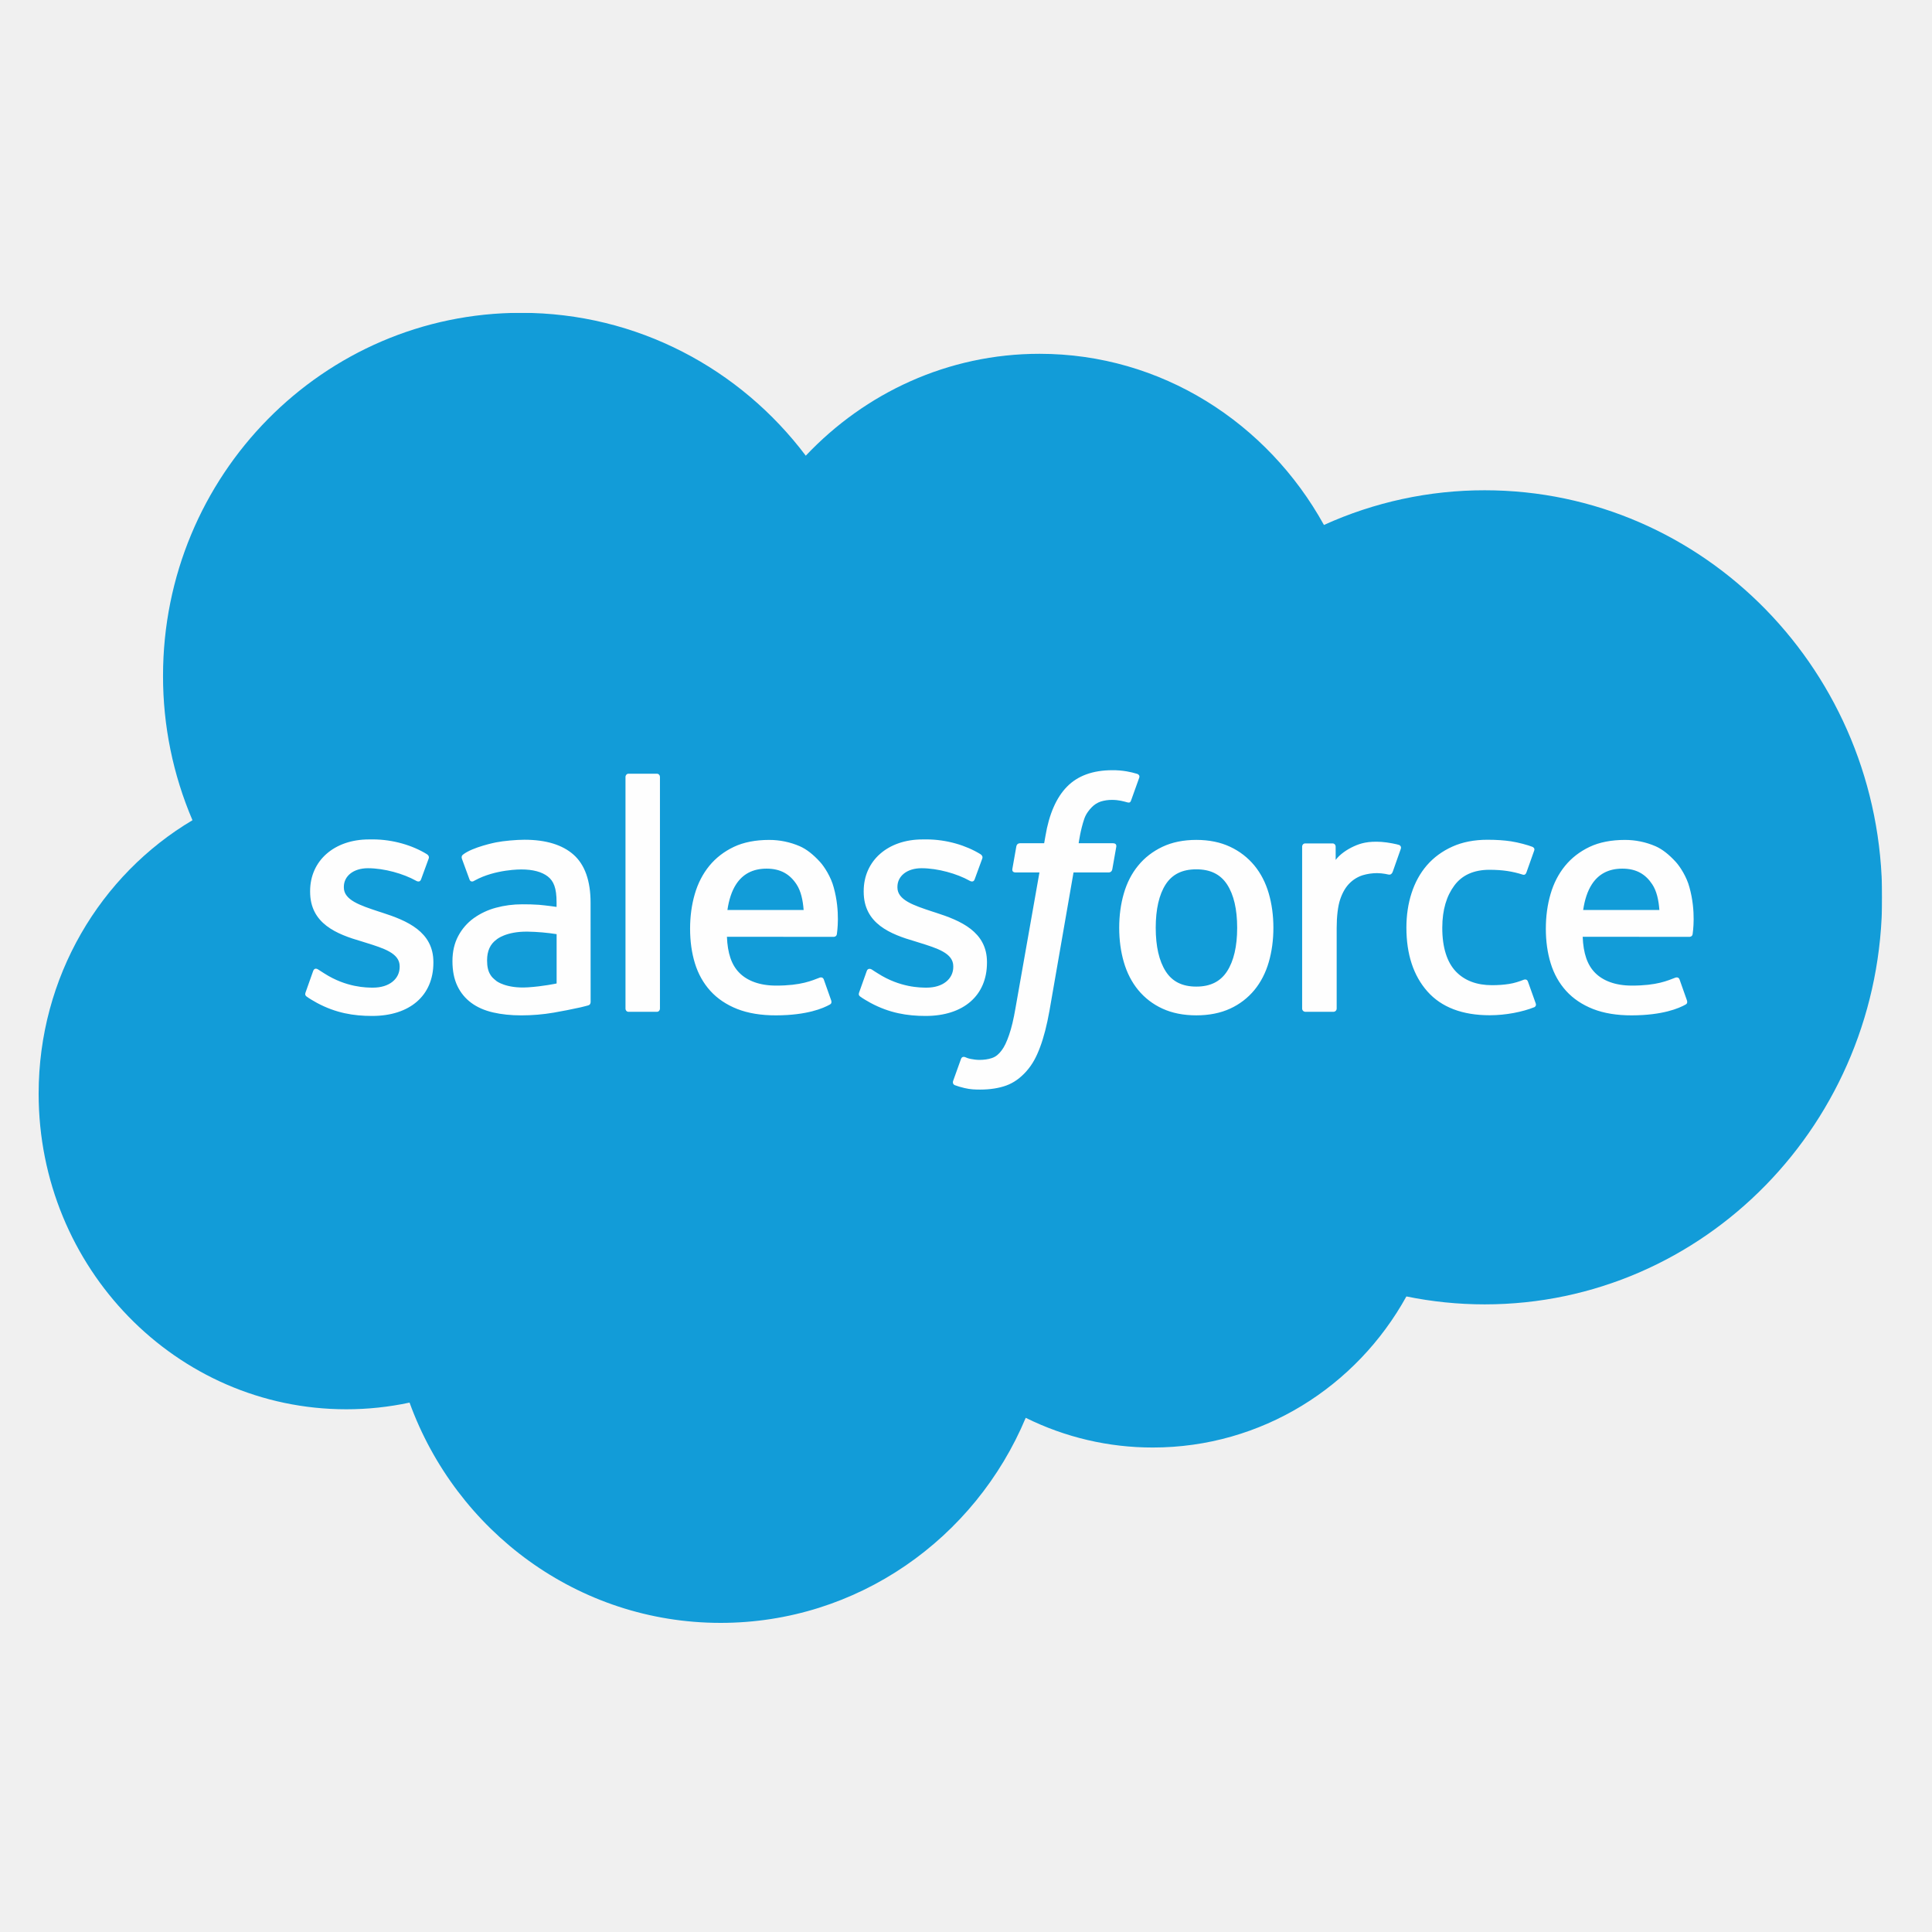
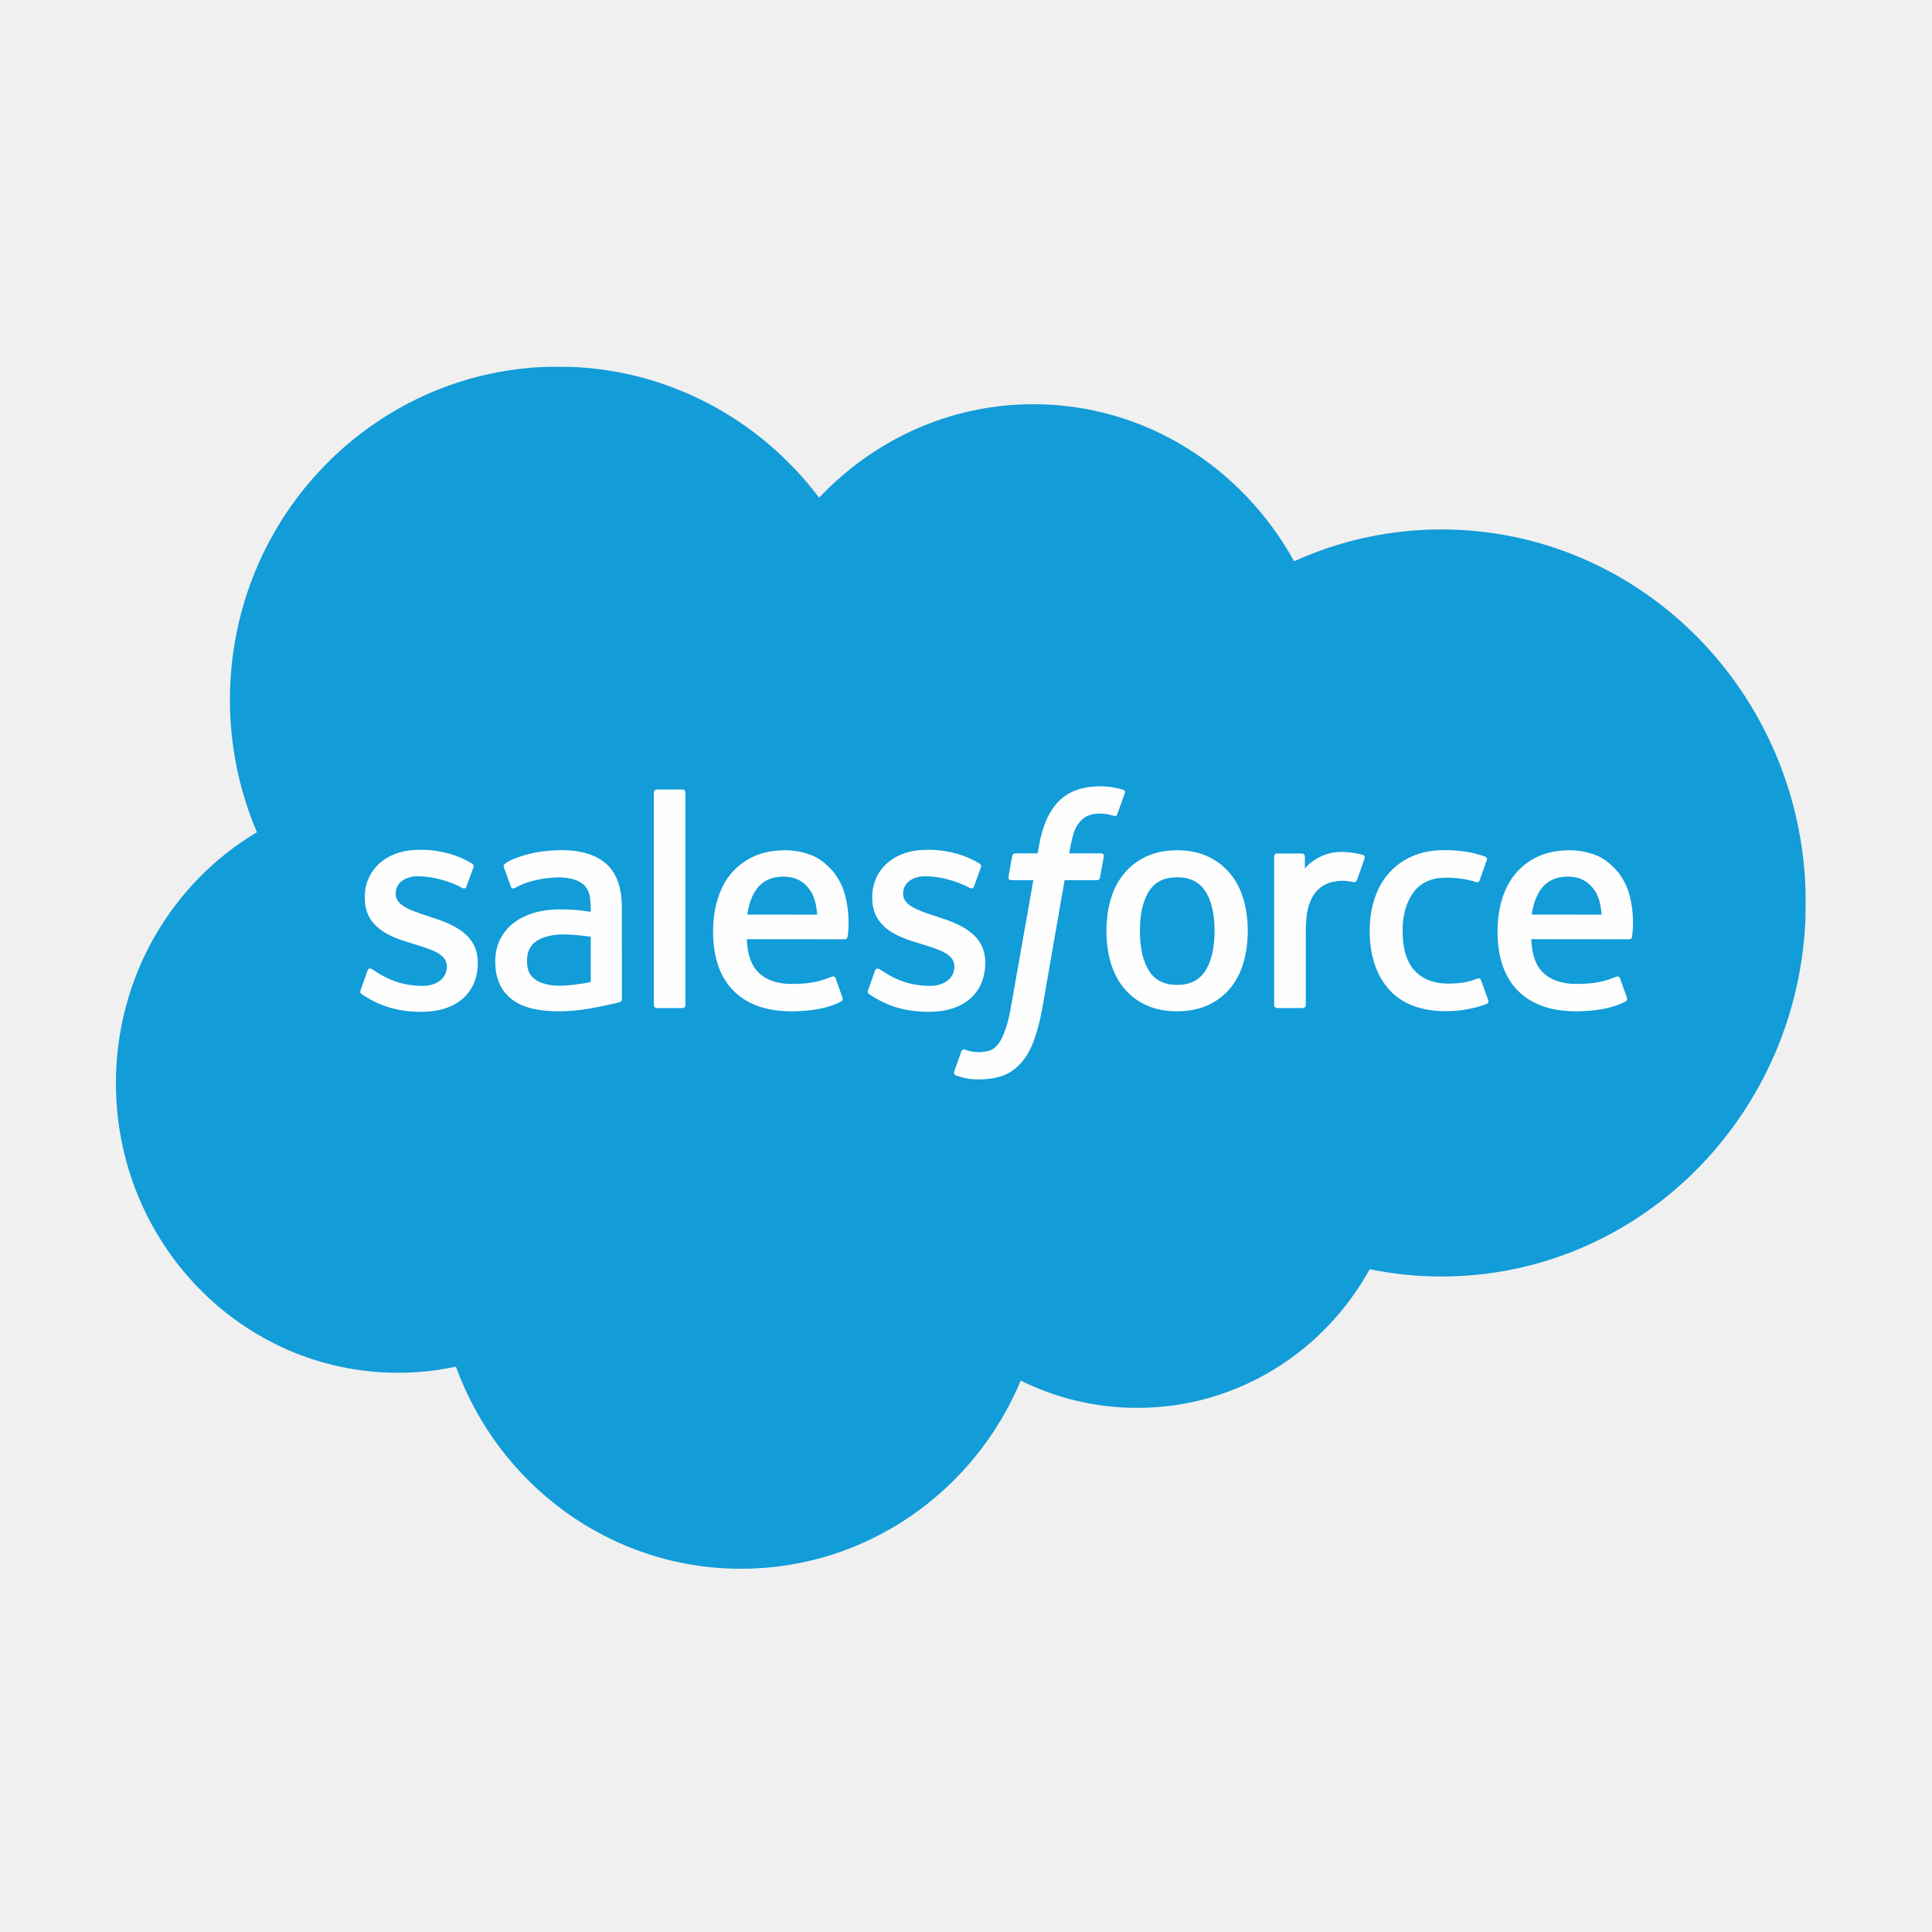
<svg xmlns="http://www.w3.org/2000/svg" width="250" height="250" fill="none">
-   <mask id="a" width="239" height="170" x="5" y="40" maskUnits="userSpaceOnUse" style="mask-type:alpha">
-     <path fill="#fff" d="M5 40.479h238.547V210H5" />
+   <mask id="a" width="219" height="156" x="15" y="47" maskUnits="userSpaceOnUse" style="mask-type:alpha">
+     <path fill="#fff" d="M15 47.44h218.668V203H15" />
  </mask>
  <g mask="url(#a)">
-     <path fill="#129CD8" fill-rule="evenodd" d="M104.267 58.967c7.692-8.137 18.402-13.185 30.249-13.185 15.749 0 29.485 8.914 36.802 22.148a50.236 50.236 0 0 1 20.8-4.489c28.402 0 51.429 23.582 51.429 52.67 0 29.092-23.027 52.674-51.429 52.674-3.467 0-6.854-.357-10.132-1.026-6.44 11.664-18.718 19.549-32.812 19.549a36.93 36.93 0 0 1-16.446-3.844C126.2 199.061 110.981 210 93.248 210c-18.47 0-34.211-11.864-40.252-28.504a39.07 39.07 0 0 1-8.183.864C22.824 182.36 5 164.075 5 141.518c0-15.12 8.004-28.319 19.906-35.381a47.385 47.385 0 0 1-3.81-18.684c0-25.941 20.744-46.974 46.33-46.974 15.024 0 28.374 7.25 36.841 18.488Z" clip-rule="evenodd" />
+     <path fill="#129CD8" fill-rule="evenodd" d="M105.995 64.405c7.051-7.467 16.869-12.1 27.728-12.1 14.436 0 27.028 8.18 33.735 20.324a46.009 46.009 0 0 1 19.067-4.119c26.035 0 47.143 21.64 47.143 48.333 0 26.696-21.108 48.336-47.143 48.336a46.35 46.35 0 0 1-9.288-.941c-5.903 10.703-17.158 17.939-30.077 17.939a33.821 33.821 0 0 1-15.076-3.528c-5.984 14.313-19.935 24.35-36.19 24.35-16.93 0-31.36-10.886-36.898-26.156-2.42.519-4.93.793-7.5.793-20.157 0-36.496-16.779-36.496-37.478 0-13.875 7.337-25.987 18.248-32.468a43.519 43.519 0 0 1-3.493-17.145c0-23.805 19.015-43.105 42.47-43.105 13.77 0 26.008 6.653 33.77 16.965Z" clip-rule="evenodd" />
  </g>
-   <path fill="#FEFEFE" fill-rule="evenodd" d="M39.55 128.388c-.15.398.053.48.103.548.448.331.9.569 1.36.837 2.433 1.309 4.733 1.69 7.135 1.69 4.893 0 7.933-2.641 7.933-6.895v-.081c0-3.934-3.432-5.365-6.647-6.397l-.42-.135c-2.427-.801-4.52-1.492-4.52-3.115v-.082c0-1.388 1.224-2.41 3.12-2.41 2.108 0 4.607.712 6.217 1.617 0 0 .476.309.648-.157.095-.253.908-2.478.996-2.72.09-.259-.07-.455-.239-.558-1.84-1.136-4.382-1.912-7.011-1.912l-.488.004c-4.48 0-7.608 2.748-7.608 6.684v.082c0 4.147 3.45 5.496 6.683 6.433l.519.163c2.356.733 4.385 1.367 4.385 3.047v.086c0 1.537-1.322 2.683-3.446 2.683-.827 0-3.46-.014-6.304-1.84-.343-.207-.54-.352-.806-.516-.14-.089-.49-.242-.645.224l-.964 2.72Zm71.634 0c-.151.398.052.48.101.548.449.331.901.569 1.361.837 2.433 1.309 4.733 1.69 7.134 1.69 4.894 0 7.934-2.641 7.934-6.895v-.081c0-3.934-3.432-5.365-6.647-6.397l-.421-.135c-2.426-.801-4.519-1.492-4.519-3.115v-.082c0-1.388 1.224-2.41 3.12-2.41 2.107 0 4.607.712 6.216 1.617 0 0 .477.309.649-.157.094-.253.908-2.478.996-2.72.091-.259-.07-.455-.239-.558-1.841-1.136-4.378-1.912-7.011-1.912l-.488.004c-4.481 0-7.608 2.748-7.608 6.684v.082c0 4.147 3.454 5.496 6.683 6.433l.519.163c2.356.733 4.389 1.367 4.389 3.047v.086c0 1.537-1.322 2.683-3.45 2.683-.828 0-3.457-.014-6.304-1.84-.343-.207-.547-.345-.806-.516-.088-.057-.501-.221-.642.224l-.967 2.72Zm48.905-8.334c0 2.403-.442 4.3-1.311 5.639-.862 1.324-2.163 1.972-3.976 1.972-1.816 0-3.109-.648-3.958-1.972-.859-1.339-1.293-3.236-1.293-5.639 0-2.399.434-4.293 1.289-5.616.853-1.31 2.146-1.948 3.962-1.948 1.813 0 3.114.638 3.976 1.948.869 1.323 1.311 3.217 1.311 5.616Zm4.085-4.456c-.4-1.377-1.027-2.591-1.858-3.602a8.96 8.96 0 0 0-3.138-2.421c-1.248-.591-2.721-.893-4.376-.893-1.658 0-3.134.302-4.382.893-1.248.591-2.304 1.406-3.134 2.424-.835 1.011-1.459 2.225-1.858 3.599-.401 1.37-.604 2.869-.604 4.456 0 1.588.203 3.09.604 4.457.399 1.374 1.023 2.588 1.858 3.602a8.766 8.766 0 0 0 3.138 2.403c1.248.576 2.72.869 4.378.869 1.655 0 3.124-.293 4.376-.869a8.818 8.818 0 0 0 3.138-2.403c.831-1.01 1.458-2.224 1.858-3.602.399-1.371.603-2.869.603-4.457 0-1.587-.204-3.086-.603-4.456Zm33.542 11.422c-.133-.402-.523-.249-.523-.249-.592.232-1.223.441-1.9.548-.68.11-1.43.164-2.236.164-1.974 0-3.548-.598-4.674-1.776-1.125-1.182-1.76-3.09-1.753-5.671.007-2.345.564-4.111 1.568-5.46.995-1.338 2.513-2.025 4.533-2.025 1.682 0 2.969.199 4.315.626 0 0 .323.142.474-.284.361-1.012.623-1.727 1.006-2.834.109-.317-.158-.449-.256-.488-.529-.21-1.777-.555-2.724-.701-.88-.135-1.914-.206-3.065-.206-1.714 0-3.242.298-4.55.889-1.308.588-2.412 1.403-3.292 2.417-.877 1.015-1.543 2.229-1.985 3.603-.445 1.37-.666 2.872-.666 4.467 0 3.438.912 6.218 2.717 8.251 1.81 2.046 4.523 3.082 8.064 3.082 2.093 0 4.239-.431 5.785-1.047 0 0 .295-.145.165-.494l-1.003-2.812Zm7.146-9.269c.197-1.335.558-2.445 1.119-3.311.845-1.313 2.135-2.039 3.951-2.039 1.816 0 3.012.726 3.874 2.039.572.869.821 2.023.918 3.315l-9.862-.004Zm13.751-2.933c-.347-1.331-1.206-2.673-1.767-3.285-.891-.976-1.764-1.656-2.626-2.033a9.948 9.948 0 0 0-3.962-.815c-1.725 0-3.292.295-4.565.9-1.272.605-2.342 1.435-3.183 2.467-.838 1.029-1.469 2.253-1.872 3.645-.403 1.381-.607 2.887-.607 4.478 0 1.619.21 3.129.628 4.481.421 1.371 1.094 2.57 2.002 3.571.911 1.003 2.079 1.786 3.478 2.338 1.391.545 3.081.829 5.02.822 3.993-.011 6.097-.914 6.963-1.402.154-.089.298-.239.119-.673l-.908-2.57c-.137-.381-.519-.242-.519-.242-.992.374-2.394 1.043-5.676 1.036-2.146-.003-3.734-.644-4.73-1.652-1.02-1.025-1.525-2.534-1.609-4.666l13.824.01s.365-.003.404-.366c.014-.149.472-2.883-.414-6.044Zm-124.485 2.933c.196-1.335.558-2.445 1.115-3.311.852-1.313 2.139-2.039 3.955-2.039 1.816 0 3.015.726 3.877 2.039.568.869.817 2.023.915 3.315l-9.862-.004Zm13.75-2.933c-.347-1.331-1.206-2.673-1.767-3.285-.89-.976-1.76-1.656-2.625-2.033a9.958 9.958 0 0 0-3.959-.815c-1.728 0-3.296.295-4.568.9-1.273.605-2.342 1.435-3.184 2.467-.837 1.029-1.469 2.253-1.872 3.645-.403 1.381-.606 2.887-.606 4.478 0 1.619.21 3.129.627 4.481.421 1.371 1.094 2.57 2.002 3.571.912 1.003 2.08 1.786 3.478 2.338 1.392.545 3.082.829 5.021.822 3.993-.011 6.096-.914 6.963-1.402.154-.089.298-.239.119-.673l-.909-2.57c-.136-.381-.518-.242-.518-.242-.992.374-2.395 1.043-5.676 1.036-2.142-.003-3.734-.644-4.73-1.652-1.02-1.025-1.525-2.534-1.609-4.666l13.824.01s.365-.003.403-.366c.014-.149.473-2.883-.414-6.044ZM64.24 126.943c-.543-.438-.616-.548-.796-.833-.276-.43-.417-1.043-.417-1.826 0-1.231.404-2.121 1.234-2.716-.007 0 1.193-1.054 4.011-1.014a27.58 27.58 0 0 1 3.755.324v6.382s-1.757.381-3.734.502c-2.812.174-4.063-.822-4.053-.819Zm5.501-9.863a29.437 29.437 0 0 0-2.156-.064c-1.185 0-2.331.149-3.408.444a8.892 8.892 0 0 0-2.885 1.357 6.745 6.745 0 0 0-2.005 2.317c-.491.926-.74 2.015-.74 3.232 0 1.246.21 2.324.634 3.207a5.75 5.75 0 0 0 1.803 2.196c.767.57 1.717.986 2.815 1.239 1.087.253 2.317.381 3.664.381 1.42 0 2.829-.121 4.2-.356a78.743 78.743 0 0 0 3.481-.687c.459-.107.968-.249.968-.249.343-.089.315-.46.315-.46l-.007-12.835c0-2.819-.74-4.905-2.195-6.2-1.45-1.289-3.59-1.94-6.352-1.94-1.038 0-2.703.142-3.706.345 0 0-3.019.594-4.26 1.584 0 0-.274.17-.126.559l.978 2.669c.123.346.456.228.456.228s.105-.042.228-.117c2.657-1.467 6.023-1.424 6.023-1.424 1.493 0 2.644.31 3.418.908.754.591 1.136 1.473 1.136 3.345v.595c-1.185-.175-2.279-.274-2.279-.274Zm111.52-7.234c.106-.316-.115-.47-.207-.505-.235-.089-1.413-.342-2.317-.402-1.739-.107-2.703.188-3.566.584-.858.391-1.808 1.028-2.335 1.751l-.003-1.712c0-.235-.165-.424-.396-.424h-3.545c-.231 0-.396.189-.396.424v20.94a.42.42 0 0 0 .421.424h3.632a.419.419 0 0 0 .417-.424v-10.461c0-1.406.154-2.805.46-3.684.298-.872.704-1.567 1.209-2.065a4.184 4.184 0 0 1 1.711-1.042 6.574 6.574 0 0 1 1.851-.268c.726 0 1.518.193 1.518.193.27.028.417-.139.508-.382.235-.64.912-2.565 1.038-2.947Z" clip-rule="evenodd" />
-   <path fill="#FEFEFE" fill-rule="evenodd" d="M147.164 100.142a10.783 10.783 0 0 0-1.367-.328 10.456 10.456 0 0 0-1.88-.149c-2.5 0-4.47.719-5.854 2.136-1.375 1.406-2.311 3.548-2.781 6.364l-.168.951h-3.138s-.385-.015-.463.409l-.515 2.919c-.038.277.081.452.449.452h3.057l-3.103 17.569c-.241 1.413-.519 2.578-.827 3.46-.302.872-.6 1.524-.964 1.997-.354.456-.688.797-1.266.993-.477.16-1.027.235-1.627.235-.333 0-.778-.057-1.108-.125-.329-.064-.501-.138-.746-.242 0 0-.358-.138-.502.225-.112.299-.925 2.573-1.024 2.855-.097.277.039.494.214.558.407.146.709.242 1.262.374.772.185 1.421.196 2.027.196 1.272 0 2.433-.182 3.394-.534.967-.356 1.809-.976 2.556-1.808.803-.905 1.311-1.851 1.794-3.143.481-1.278.888-2.866 1.217-4.717l3.113-17.893h4.554s.386.014.463-.41l.516-2.919c.035-.277-.081-.451-.449-.451h-4.421c.021-.1.221-1.68.729-3.165.217-.637.625-1.146.971-1.498a2.89 2.89 0 0 1 1.157-.734 4.82 4.82 0 0 1 1.483-.213c.418 0 .824.049 1.136.114.428.092.596.142.709.174.448.142.508.007.599-.214l1.055-2.947c.109-.317-.154-.452-.252-.491Zm-61.767 30.36c0 .235-.165.427-.397.427h-3.667c-.23 0-.395-.192-.395-.427v-29.96c0-.235.164-.424.395-.424h3.668c.231 0 .396.189.396.424v29.96Z" clip-rule="evenodd" />
+   <path fill="#FEFEFE" fill-rule="evenodd" d="M46.67 128.109c-.138.365.048.441.093.503.412.304.826.522 1.247.768 2.23 1.201 4.339 1.551 6.54 1.551 4.487 0 7.273-2.424 7.273-6.327v-.075c0-3.61-3.146-4.923-6.093-5.87l-.386-.124c-2.224-.735-4.142-1.369-4.142-2.858v-.075c0-1.274 1.121-2.212 2.86-2.212 1.931 0 4.223.654 5.698 1.484 0 0 .437.284.594-.144.087-.232.833-2.274.913-2.496.084-.238-.064-.418-.218-.512-1.688-1.042-4.018-1.755-6.428-1.755l-.447.004c-4.107 0-6.974 2.521-6.974 6.134v.075c0 3.805 3.163 5.043 6.126 5.902l.476.15c2.16.673 4.02 1.255 4.02 2.797v.078c0 1.411-1.212 2.463-3.16 2.463-.758 0-3.171-.013-5.778-1.689-.315-.19-.495-.323-.739-.474-.128-.081-.45-.221-.591.206l-.884 2.496ZM112.336 128.109c-.139.365.048.441.093.503.411.304.826.522 1.247.768 2.23 1.201 4.338 1.551 6.54 1.551 4.486 0 7.272-2.424 7.272-6.327v-.075c0-3.61-3.146-4.923-6.093-5.87l-.385-.124c-2.224-.735-4.143-1.369-4.143-2.858v-.075c0-1.274 1.122-2.212 2.86-2.212 1.932 0 4.223.654 5.698 1.484 0 0 .437.284.595-.144.087-.232.832-2.274.913-2.496.083-.238-.064-.418-.219-.512-1.687-1.042-4.014-1.755-6.427-1.755l-.447.004c-4.107 0-6.974 2.521-6.974 6.134v.075c0 3.805 3.166 5.043 6.126 5.902l.475.15c2.16.673 4.024 1.255 4.024 2.797v.078c0 1.411-1.212 2.463-3.163 2.463-.758 0-3.168-.013-5.778-1.689-.315-.19-.501-.317-.739-.474-.081-.052-.46-.202-.588.206l-.887 2.496ZM157.164 120.461c0 2.205-.405 3.946-1.202 5.174-.79 1.215-1.983 1.81-3.644 1.81-1.665 0-2.851-.595-3.629-1.81-.787-1.228-1.185-2.969-1.185-5.174 0-2.201.398-3.939 1.182-5.154.781-1.202 1.967-1.787 3.632-1.787 1.661 0 2.854.585 3.644 1.787.797 1.215 1.202 2.953 1.202 5.154Zm3.744-4.089c-.366-1.264-.942-2.378-1.703-3.305a8.212 8.212 0 0 0-2.877-2.222c-1.144-.542-2.494-.82-4.01-.82-1.521 0-2.874.278-4.018.82a8.206 8.206 0 0 0-2.873 2.225c-.765.928-1.337 2.042-1.703 3.302-.367 1.258-.553 2.633-.553 4.089 0 1.457.186 2.836.553 4.09.366 1.261.938 2.375 1.703 3.306a8.045 8.045 0 0 0 2.877 2.204c1.144.529 2.493.798 4.014.798 1.516 0 2.863-.269 4.01-.798a8.08 8.08 0 0 0 2.877-2.204c.761-.928 1.337-2.042 1.703-3.306.366-1.258.553-2.633.553-4.09 0-1.456-.187-2.831-.553-4.089ZM191.655 126.853c-.122-.369-.479-.228-.479-.228-.543.212-1.122.405-1.742.503-.623.101-1.311.15-2.05.15-1.81 0-3.253-.549-4.284-1.63-1.032-1.084-1.614-2.835-1.607-5.203.006-2.153.517-3.773 1.436-5.011.913-1.228 2.305-1.858 4.156-1.858 1.542 0 2.722.183 3.956.575 0 0 .296.13.434-.262.331-.928.572-1.584.922-2.6.1-.29-.144-.411-.235-.447-.485-.193-1.629-.51-2.497-.644a18.763 18.763 0 0 0-2.809-.189c-1.571 0-2.972.274-4.171.816a8.645 8.645 0 0 0-3.018 2.218c-.803.931-1.414 2.045-1.819 3.306-.408 1.257-.61 2.636-.61 4.099 0 3.155.835 5.707 2.49 7.572 1.659 1.878 4.146 2.828 7.392 2.828 1.919 0 3.886-.395 5.303-.96 0 0 .27-.134.151-.454l-.919-2.581ZM198.206 118.348c.18-1.225.511-2.244 1.025-3.038.775-1.205 1.958-1.872 3.622-1.872 1.665 0 2.761.667 3.551 1.872.524.797.752 1.855.842 3.041l-9.04-.003Zm12.604-2.692c-.317-1.221-1.105-2.453-1.619-3.015-.816-.895-1.617-1.519-2.407-1.865a9.105 9.105 0 0 0-3.632-.748c-1.581 0-3.018.271-4.184.827a8.342 8.342 0 0 0-2.919 2.263c-.768.944-1.346 2.068-1.715 3.345-.37 1.268-.557 2.649-.557 4.109 0 1.486.193 2.871.576 4.112.386 1.258 1.002 2.359 1.835 3.277.835.921 1.906 1.639 3.188 2.145 1.276.5 2.825.762 4.602.755 3.661-.01 5.589-.839 6.383-1.287.141-.082.273-.219.109-.617l-.833-2.358c-.125-.35-.475-.223-.475-.223-.91.343-2.195.957-5.203.951-1.967-.003-3.423-.591-4.336-1.516-.935-.94-1.398-2.325-1.475-4.282l12.672.01s.335-.004.37-.336c.013-.138.433-2.646-.38-5.547ZM96.7 118.348c.18-1.225.511-2.244 1.022-3.038.781-1.205 1.96-1.872 3.625-1.872s2.764.667 3.555 1.872c.52.797.748 1.855.838 3.041l-9.04-.003Zm12.604-2.692c-.317-1.221-1.105-2.453-1.619-3.015-.816-.895-1.614-1.519-2.407-1.865a9.112 9.112 0 0 0-3.629-.748c-1.584 0-3.02.271-4.187.827a8.337 8.337 0 0 0-2.919 2.263c-.768.944-1.346 2.068-1.715 3.345-.37 1.268-.556 2.649-.556 4.109 0 1.486.192 2.871.575 4.112.386 1.258 1.003 2.359 1.835 3.277.835.921 1.906 1.639 3.188 2.145 1.276.5 2.825.762 4.602.755 3.661-.01 5.589-.839 6.383-1.287.141-.082.273-.219.109-.617l-.833-2.358c-.125-.35-.475-.223-.475-.223-.91.343-2.195.957-5.203.951-1.964-.003-3.423-.591-4.336-1.516-.935-.94-1.398-2.325-1.475-4.282l12.672.01s.335-.004.37-.336c.013-.138.433-2.646-.38-5.547ZM69.305 126.783c-.499-.402-.566-.503-.73-.764-.254-.395-.383-.957-.383-1.676 0-1.13.37-1.946 1.132-2.492-.007 0 1.093-.967 3.677-.931 1.815.023 3.442.297 3.442.297v5.857s-1.61.35-3.423.461c-2.578.16-3.725-.755-3.715-.752Zm5.042-9.051a27.192 27.192 0 0 0-1.976-.059c-1.087 0-2.138.137-3.124.408-.99.272-1.88.69-2.645 1.245a6.181 6.181 0 0 0-1.838 2.127c-.45.849-.678 1.848-.678 2.965 0 1.143.192 2.133.581 2.943a5.276 5.276 0 0 0 1.652 2.016c.704.522 1.575.904 2.58 1.136.997.232 2.125.35 3.36.35a22.76 22.76 0 0 0 3.85-.327 72.569 72.569 0 0 0 3.19-.63c.421-.098.888-.229.888-.229.314-.081.288-.421.288-.421l-.006-11.779c0-2.587-.678-4.501-2.011-5.689-1.33-1.183-3.291-1.781-5.824-1.781-.951 0-2.478.131-3.397.317 0 0-2.767.546-3.904 1.454 0 0-.251.156-.116.513l.896 2.449c.113.317.418.209.418.209s.097-.039.209-.108c2.436-1.345 5.521-1.306 5.521-1.306 1.37 0 2.424.284 3.134.833.69.542 1.041 1.352 1.041 3.07v.546c-1.086-.161-2.089-.252-2.089-.252ZM176.573 111.094c.097-.29-.106-.431-.189-.463-.216-.082-1.295-.314-2.125-.37-1.593-.098-2.478.173-3.268.536-.787.36-1.658.944-2.141 1.607l-.002-1.571c0-.216-.151-.389-.364-.389h-3.249c-.212 0-.363.173-.363.389v19.216c0 .216.17.389.386.389h3.329a.385.385 0 0 0 .383-.389v-9.6c0-1.29.141-2.573.421-3.38.273-.801.646-1.438 1.109-1.895a3.837 3.837 0 0 1 1.568-.957 6.037 6.037 0 0 1 1.697-.245c.665 0 1.391.177 1.391.177.247.025.383-.128.466-.35.215-.588.836-2.355.951-2.705Z" clip-rule="evenodd" />
+   <path fill="#FEFEFE" fill-rule="evenodd" d="M145.318 102.189a9.92 9.92 0 0 0-1.254-.3 9.445 9.445 0 0 0-1.722-.138c-2.292 0-4.098.66-5.367 1.96-1.26 1.291-2.118 3.257-2.548 5.84l-.155.873h-2.876s-.354-.013-.425.375l-.472 2.679c-.035.255.074.415.412.415h2.802l-2.844 16.122c-.222 1.297-.476 2.365-.759 3.175-.276.801-.549 1.398-.883 1.832-.325.419-.631.732-1.161.912-.437.147-.941.216-1.491.216-.305 0-.713-.053-1.015-.115-.303-.059-.46-.127-.685-.222 0 0-.328-.127-.46.206-.102.274-.848 2.362-.938 2.62-.09.254.035.453.196.512a9.5 9.5 0 0 0 1.157.343c.707.17 1.302.18 1.857.18 1.167 0 2.231-.167 3.111-.49.887-.327 1.659-.895 2.343-1.659.736-.83 1.202-1.699 1.646-2.884.44-1.173.813-2.63 1.115-4.329l2.854-16.419h4.174s.354.013.424-.376l.473-2.679c.032-.254-.074-.414-.411-.414h-4.053c.019-.092.203-1.542.669-2.904.199-.585.572-1.052.89-1.375a2.652 2.652 0 0 1 1.06-.673 4.396 4.396 0 0 1 1.36-.196c.382 0 .755.046 1.041.104.392.086.547.131.65.16.41.131.465.007.549-.196l.967-2.704c.1-.291-.141-.415-.231-.451ZM88.696 130.049c0 .215-.151.392-.364.392h-3.361c-.212 0-.363-.177-.363-.392v-27.493c0-.216.15-.389.363-.389h3.361c.213 0 .364.173.364.389v27.493Z" clip-rule="evenodd" />
</svg>
